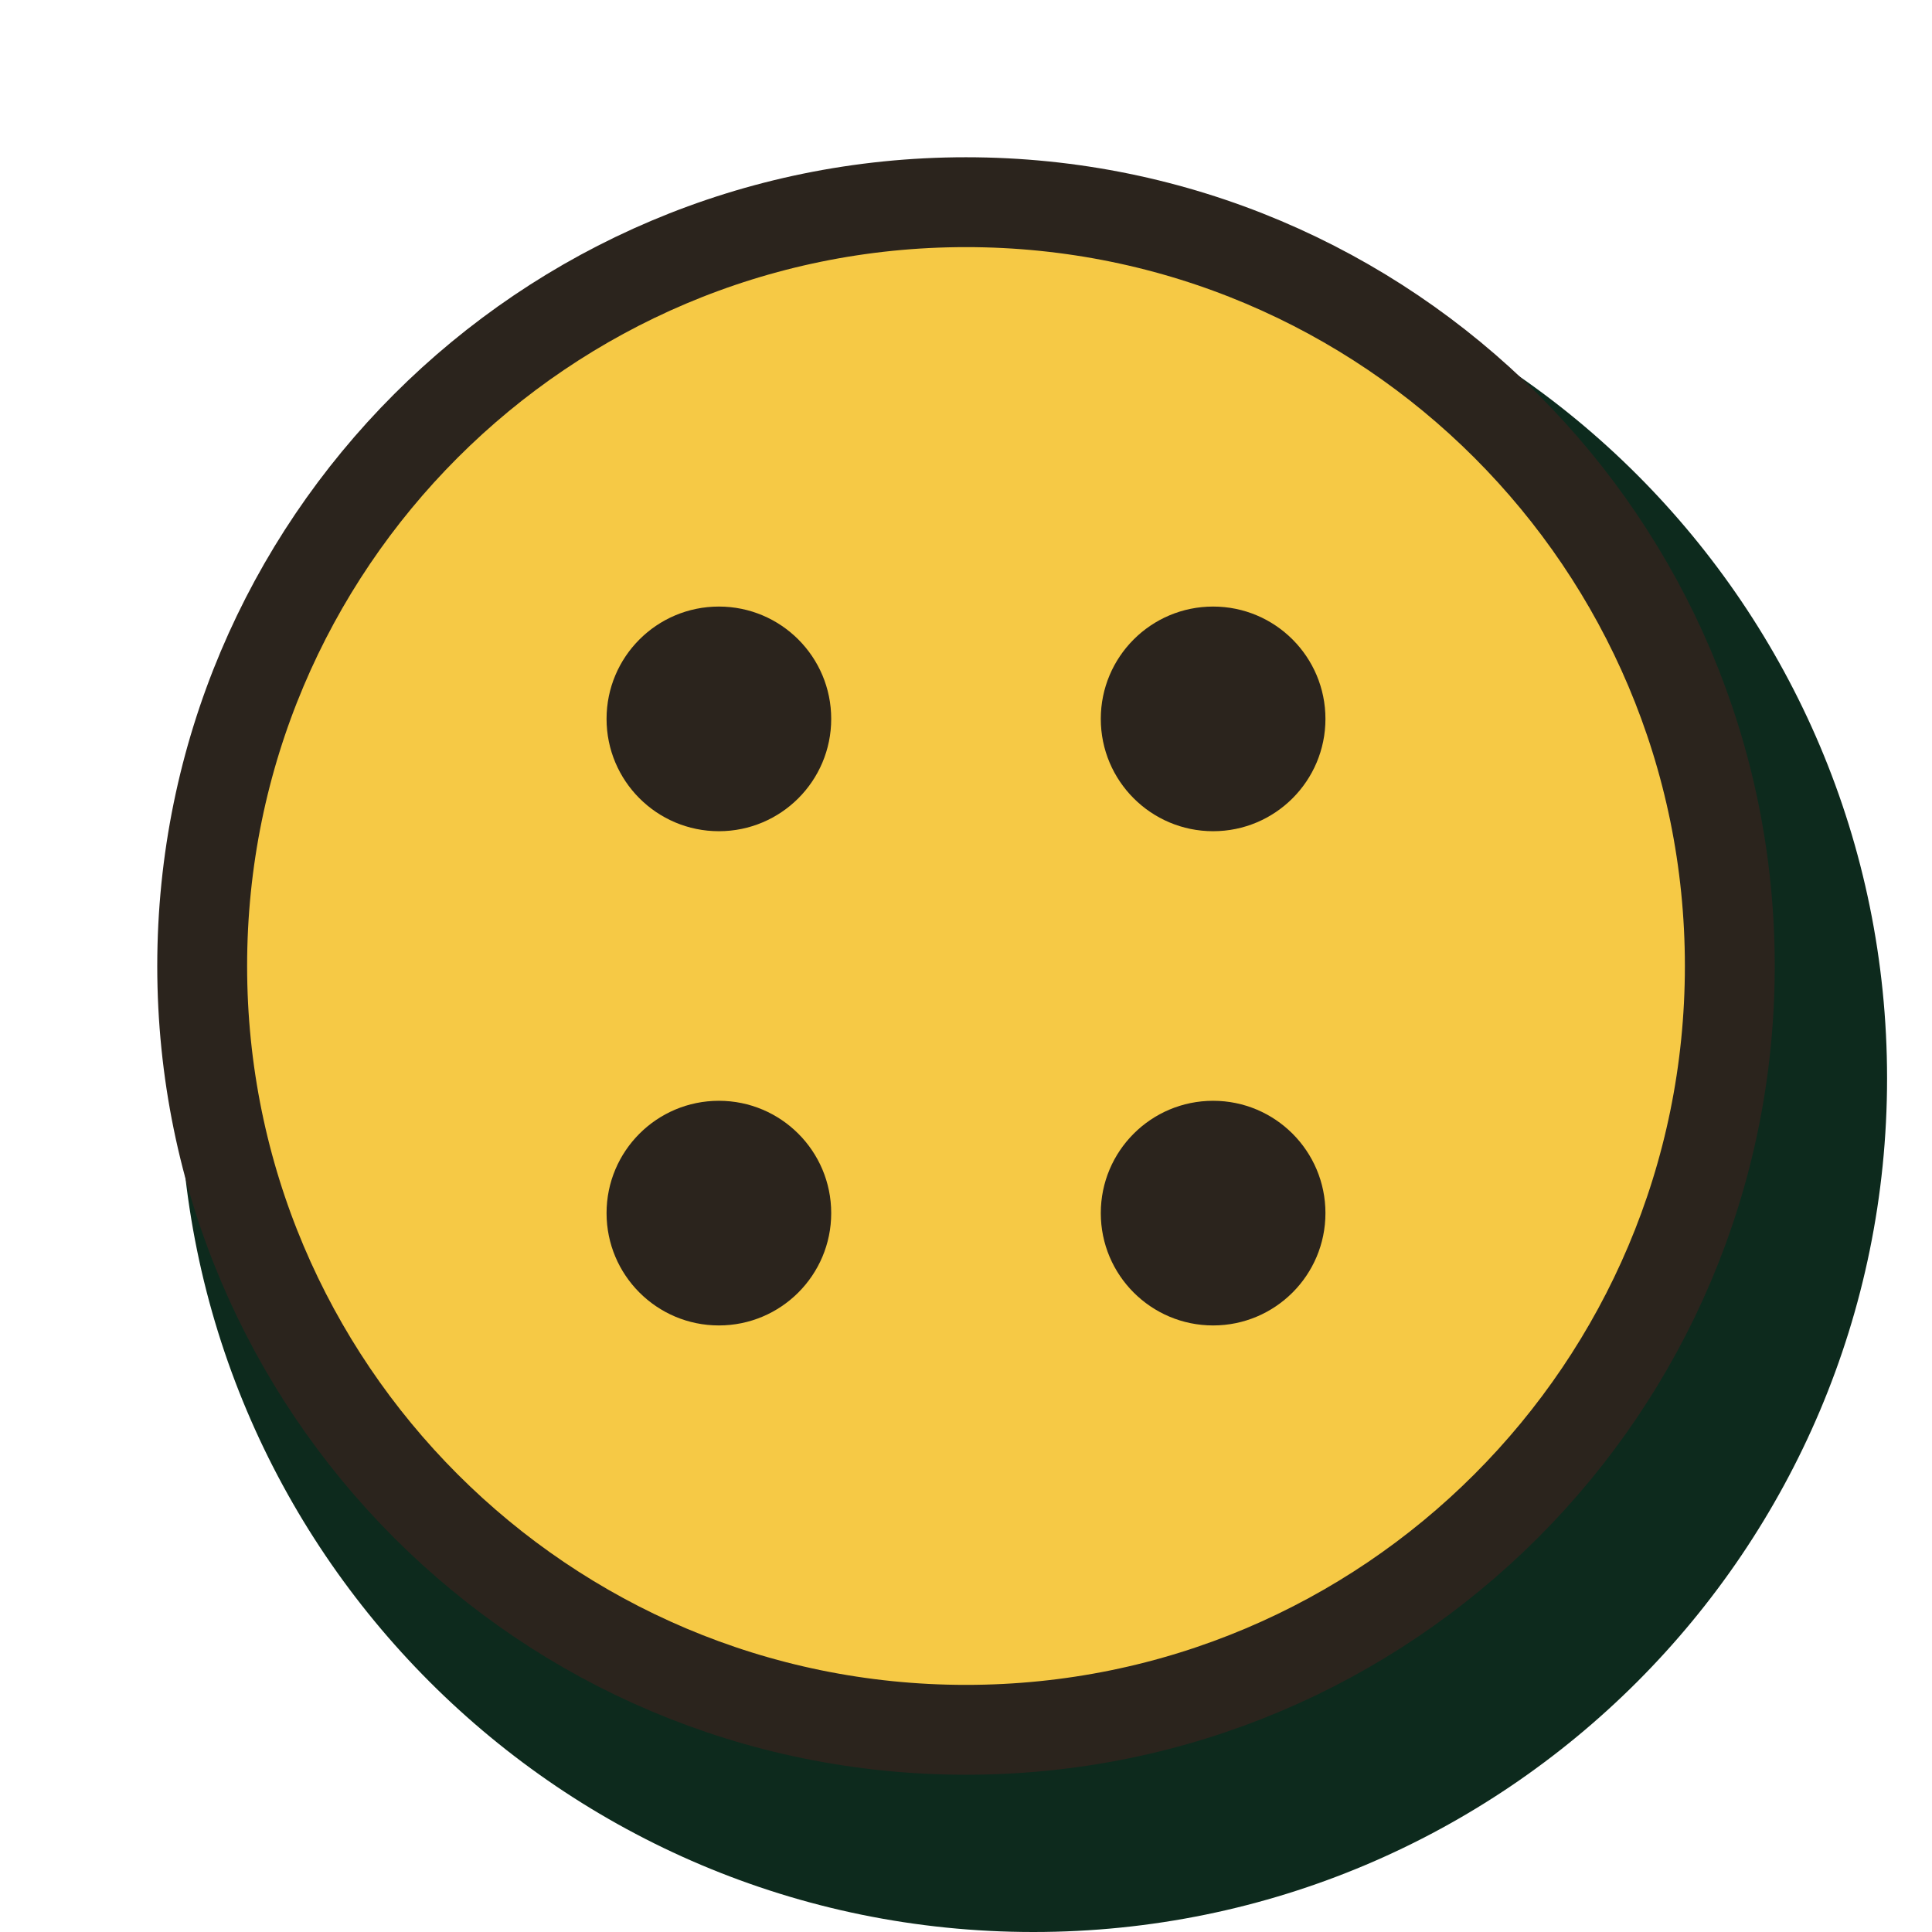
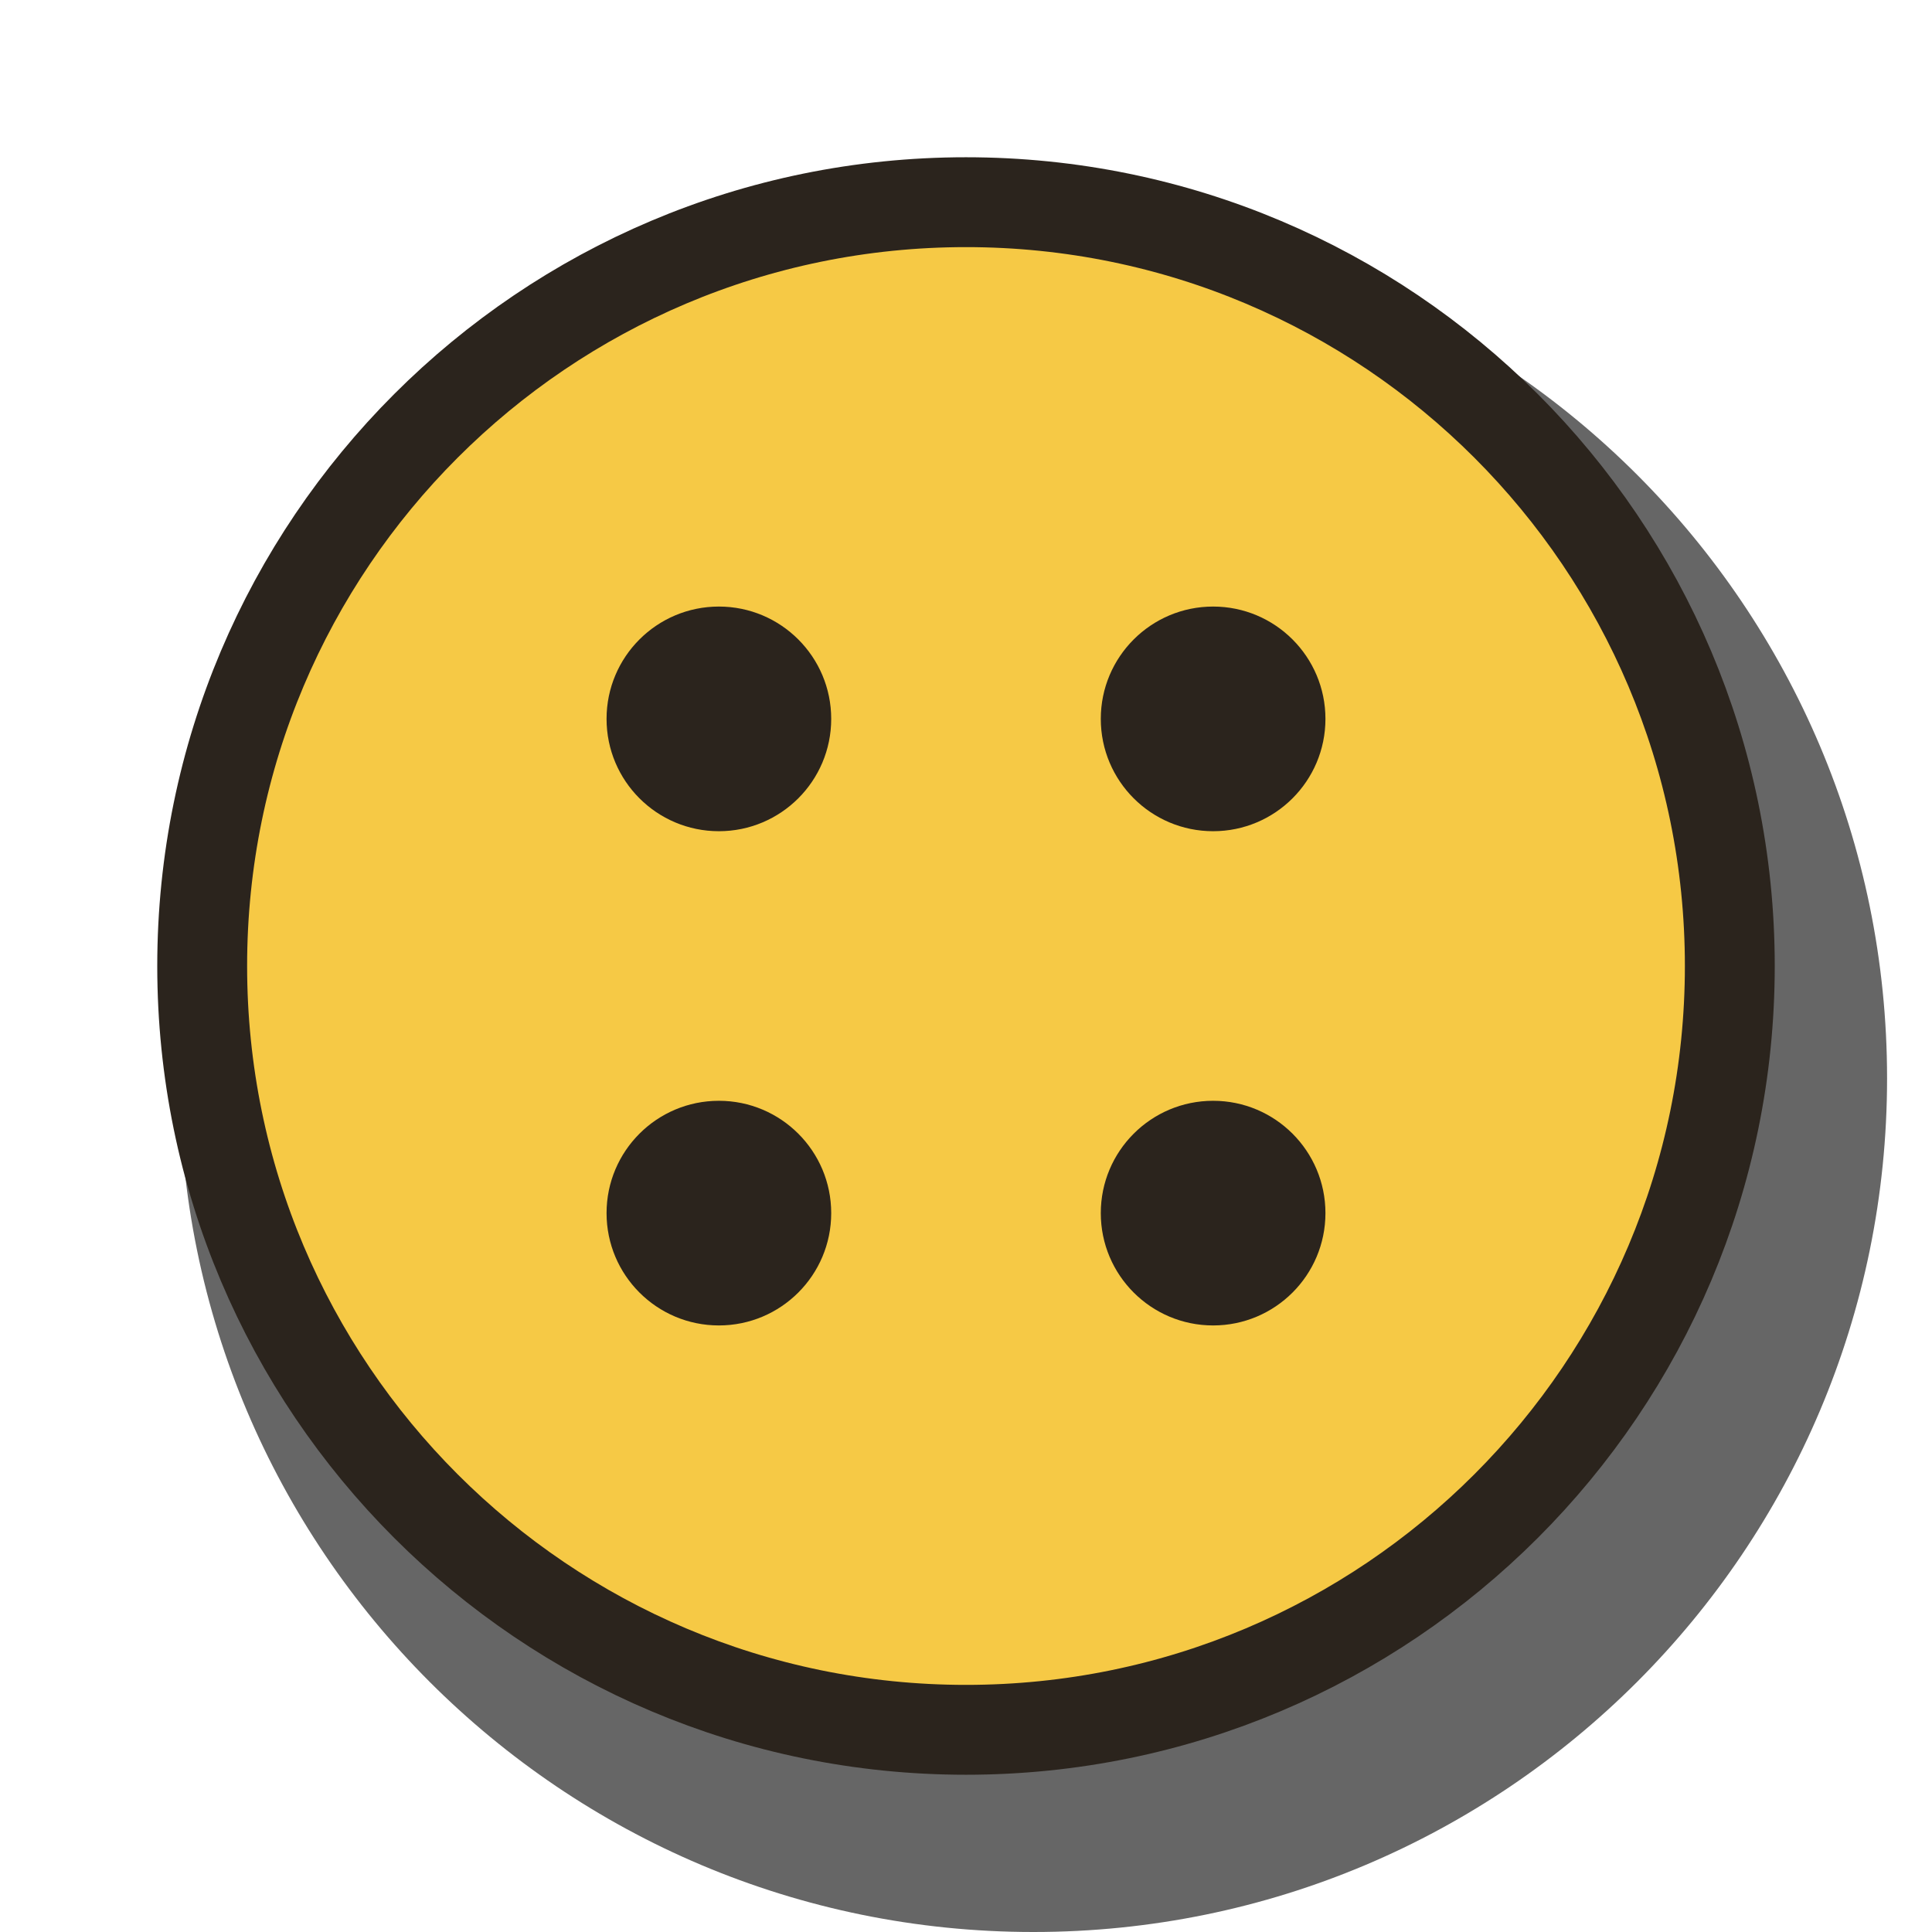
- <svg xmlns="http://www.w3.org/2000/svg" viewBox="-43 -43 86 86">
+ <svg xmlns="http://www.w3.org/2000/svg" viewBox="-43 -43 86 86" version="1.1" id="svg4">
+   <defs id="defs4" />
  <g id="door-gold">
-     <circle id="shadow" cx="3" cy="5" r="38" fill="#0d2a1d" />
+     <circle id="shadow" cx="3" cy="5" r="38" fill="#0d2a1d" style="fill:#000000;fill-opacity:0.6" />
    <circle id="body" r="34" fill="#f6c945" stroke="#2b241d" stroke-width="4" />
    <g id="studs" fill="#2b241d">
-       <circle cx="-11" cy="-11" r="5" />
-       <circle cx="11" cy="-11" r="5" />
-       <circle cx="-11" cy="11" r="5" />
-       <circle cx="11" cy="11" r="5" />
+       <circle cx="-11" cy="-11" r="5" id="circle1" />
+       <circle cx="11" cy="-11" r="5" id="circle2" />
+       <circle cx="-11" cy="11" r="5" id="circle3" />
+       <circle cx="11" cy="11" r="5" id="circle4" />
    </g>
  </g>
</svg>
